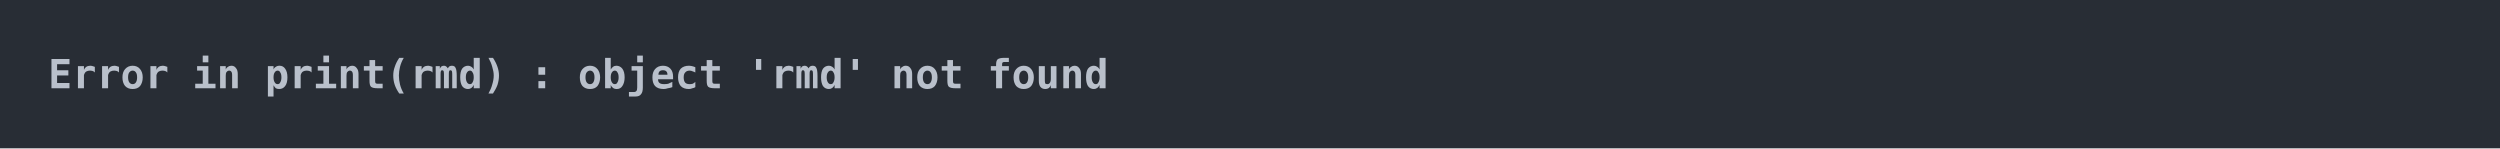
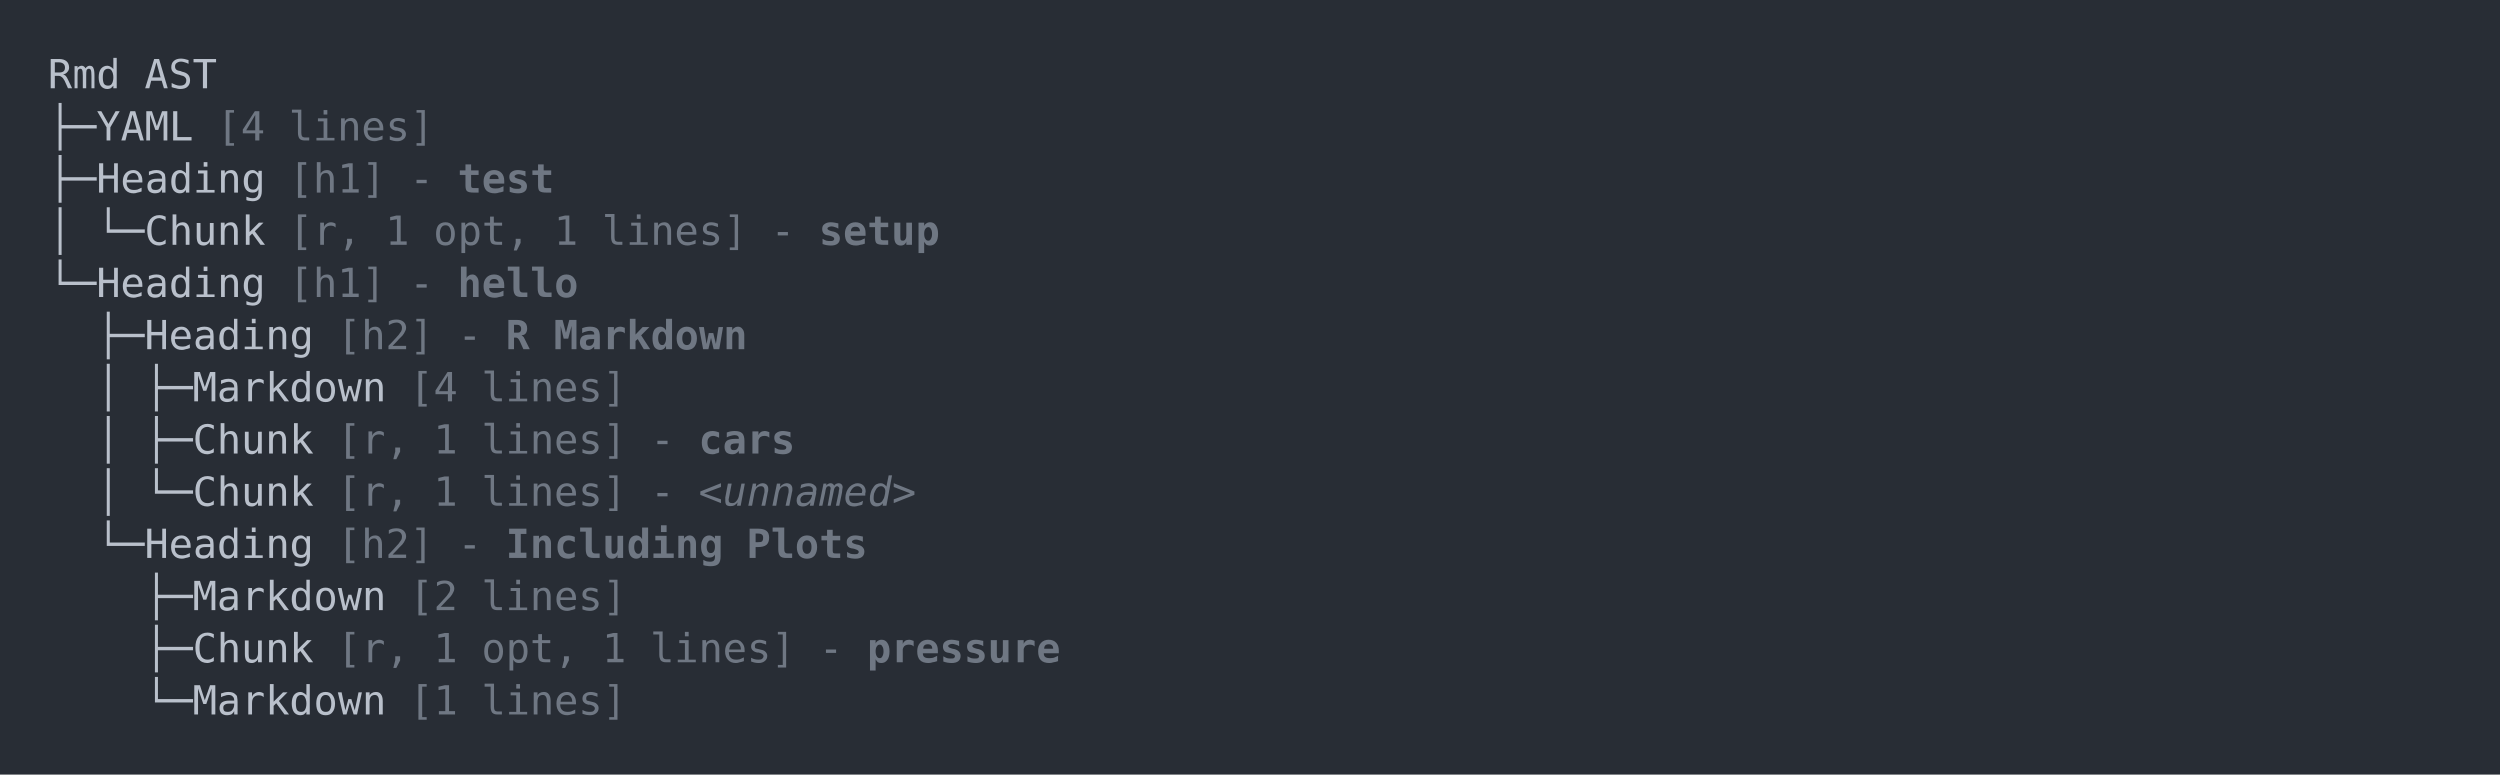
- <svg xmlns="http://www.w3.org/2000/svg" xmlns:xlink="http://www.w3.org/1999/xlink" width="1040" height="61.71">
-   <rect width="1040" height="61.71" rx="0" ry="0" class="a" />
-   <svg height="21.71" viewBox="0 0 100 2.171" width="1000" x="20" y="20">
-     <style>.a{fill:rgb(40,45,53)}.b{font-family:'Fira Code',Monaco,Consolas,Menlo,'Bitstream Vera Sans Mono','Powerline Symbols',monospace}.c{fill:transparent}.d{fill:rgb(185,192,203);font-weight:bold;white-space:pre}</style>
+ <svg xmlns="http://www.w3.org/2000/svg" xmlns:xlink="http://www.w3.org/1999/xlink" width="1040" height="322.23">
+   <rect width="1040" height="322.23" rx="0" ry="0" class="a" />
+   <svg height="282.23" viewBox="0 0 100 28.223" width="1000" x="20" y="20">
+     <style>.a{fill:rgb(40,45,53)}.b{font-family:'Fira Code',Monaco,Consolas,Menlo,'Bitstream Vera Sans Mono','Powerline Symbols',monospace}.c{fill:transparent}.d{fill:rgb(185,192,203);white-space:pre}.e{fill:rgb(111,119,131);white-space:pre}.f{fill:rgb(111,119,131);font-weight:bold;white-space:pre}.g{fill:rgb(111,119,131);font-style:italic;white-space:pre}</style>
    <g font-family="'Fira Code',Monaco,Consolas,Menlo,'Bitstream Vera Sans Mono','Powerline Symbols',monospace" font-size="1.67" class="b">
      <defs>
        <symbol id="a">
-           <rect height="2" width="100" x="0" y="0" class="c" />
+           <rect height="14" width="100" x="0" y="0" class="c" />
        </symbol>
      </defs>
-       <rect height="2.171" width="100" class="a" />
+       <rect height="28.223" width="100" class="a" />
      <svg x="0" y="0" width="100">
        <svg x="0">
          <use xlink:href="#a" />
-           <text x="0" y="1.67" class="d">Error</text>
-           <text x="6.012" y="1.67" class="d">in</text>
-           <text x="9.018" y="1.67" class="d">print(rmd)</text>
-           <text x="20.04" y="1.67" class="d">:</text>
-           <text x="22.044" y="1.67" class="d">object</text>
-           <text x="29.058" y="1.67" class="d">'rmd'</text>
-           <text x="35.07" y="1.67" class="d">not</text>
-           <text x="39.078" y="1.67" class="d">found</text>
+           <text x="0" y="1.67" class="d">Rmd</text>
+           <text x="4.008" y="1.67" class="d">AST</text>
+           <text x="0" y="3.841" class="d">├─YAML</text>
+           <text x="7.014" y="3.841" class="e">[4</text>
+           <text x="10.02" y="3.841" class="e">lines]</text>
+           <text x="0" y="6.012" class="d">├─Heading</text>
+           <text x="10.02" y="6.012" class="e">[h1]</text>
+           <text x="15.03" y="6.012" class="e">-</text>
+           <text x="17.034" y="6.012" class="f">test</text>
+           <text x="0" y="8.183" class="d">│</text>
+           <text x="2.004" y="8.183" class="d">└─Chunk</text>
+           <text x="10.02" y="8.183" class="e">[r,</text>
+           <text x="14.028" y="8.183" class="e">1</text>
+           <text x="16.032" y="8.183" class="e">opt,</text>
+           <text x="21.042" y="8.183" class="e">1</text>
+           <text x="23.046" y="8.183" class="e">lines]</text>
+           <text x="30.06" y="8.183" class="e">-</text>
+           <text x="32.064" y="8.183" class="f">setup</text>
+           <text x="0" y="10.354" class="d">└─Heading</text>
+           <text x="10.02" y="10.354" class="e">[h1]</text>
+           <text x="15.03" y="10.354" class="e">-</text>
+           <text x="17.034" y="10.354" class="f">hello</text>
+           <text x="2.004" y="12.525" class="d">├─Heading</text>
+           <text x="12.024" y="12.525" class="e">[h2]</text>
+           <text x="17.034" y="12.525" class="e">-</text>
+           <text x="19.038" y="12.525" class="f">R</text>
+           <text x="21.042" y="12.525" class="f">Markdown</text>
+           <text x="2.004" y="14.696" class="d">│</text>
+           <text x="4.008" y="14.696" class="d">├─Markdown</text>
+           <text x="15.03" y="14.696" class="e">[4</text>
+           <text x="18.036" y="14.696" class="e">lines]</text>
+           <text x="2.004" y="16.867" class="d">│</text>
+           <text x="4.008" y="16.867" class="d">├─Chunk</text>
+           <text x="12.024" y="16.867" class="e">[r,</text>
+           <text x="16.032" y="16.867" class="e">1</text>
+           <text x="18.036" y="16.867" class="e">lines]</text>
+           <text x="25.05" y="16.867" class="e">-</text>
+           <text x="27.054" y="16.867" class="f">cars</text>
+           <text x="2.004" y="19.038" class="d">│</text>
+           <text x="4.008" y="19.038" class="d">└─Chunk</text>
+           <text x="12.024" y="19.038" class="e">[r,</text>
+           <text x="16.032" y="19.038" class="e">1</text>
+           <text x="18.036" y="19.038" class="e">lines]</text>
+           <text x="25.05" y="19.038" class="e">-</text>
+           <text x="27.054" y="19.038" class="g">&lt;unnamed&gt;</text>
+           <text x="2.004" y="21.209" class="d">└─Heading</text>
+           <text x="12.024" y="21.209" class="e">[h2]</text>
+           <text x="17.034" y="21.209" class="e">-</text>
+           <text x="19.038" y="21.209" class="f">Including</text>
+           <text x="29.058" y="21.209" class="f">Plots</text>
+           <text x="4.008" y="23.38" class="d">├─Markdown</text>
+           <text x="15.03" y="23.38" class="e">[2</text>
+           <text x="18.036" y="23.38" class="e">lines]</text>
+           <text x="4.008" y="25.551" class="d">├─Chunk</text>
+           <text x="12.024" y="25.551" class="e">[r,</text>
+           <text x="16.032" y="25.551" class="e">1</text>
+           <text x="18.036" y="25.551" class="e">opt,</text>
+           <text x="23.046" y="25.551" class="e">1</text>
+           <text x="25.05" y="25.551" class="e">lines]</text>
+           <text x="32.064" y="25.551" class="e">-</text>
+           <text x="34.068" y="25.551" class="f">pressure</text>
+           <text x="4.008" y="27.722" class="d">└─Markdown</text>
+           <text x="15.03" y="27.722" class="e">[1</text>
+           <text x="18.036" y="27.722" class="e">lines]</text>
        </svg>
      </svg>
    </g>
  </svg>
</svg>
